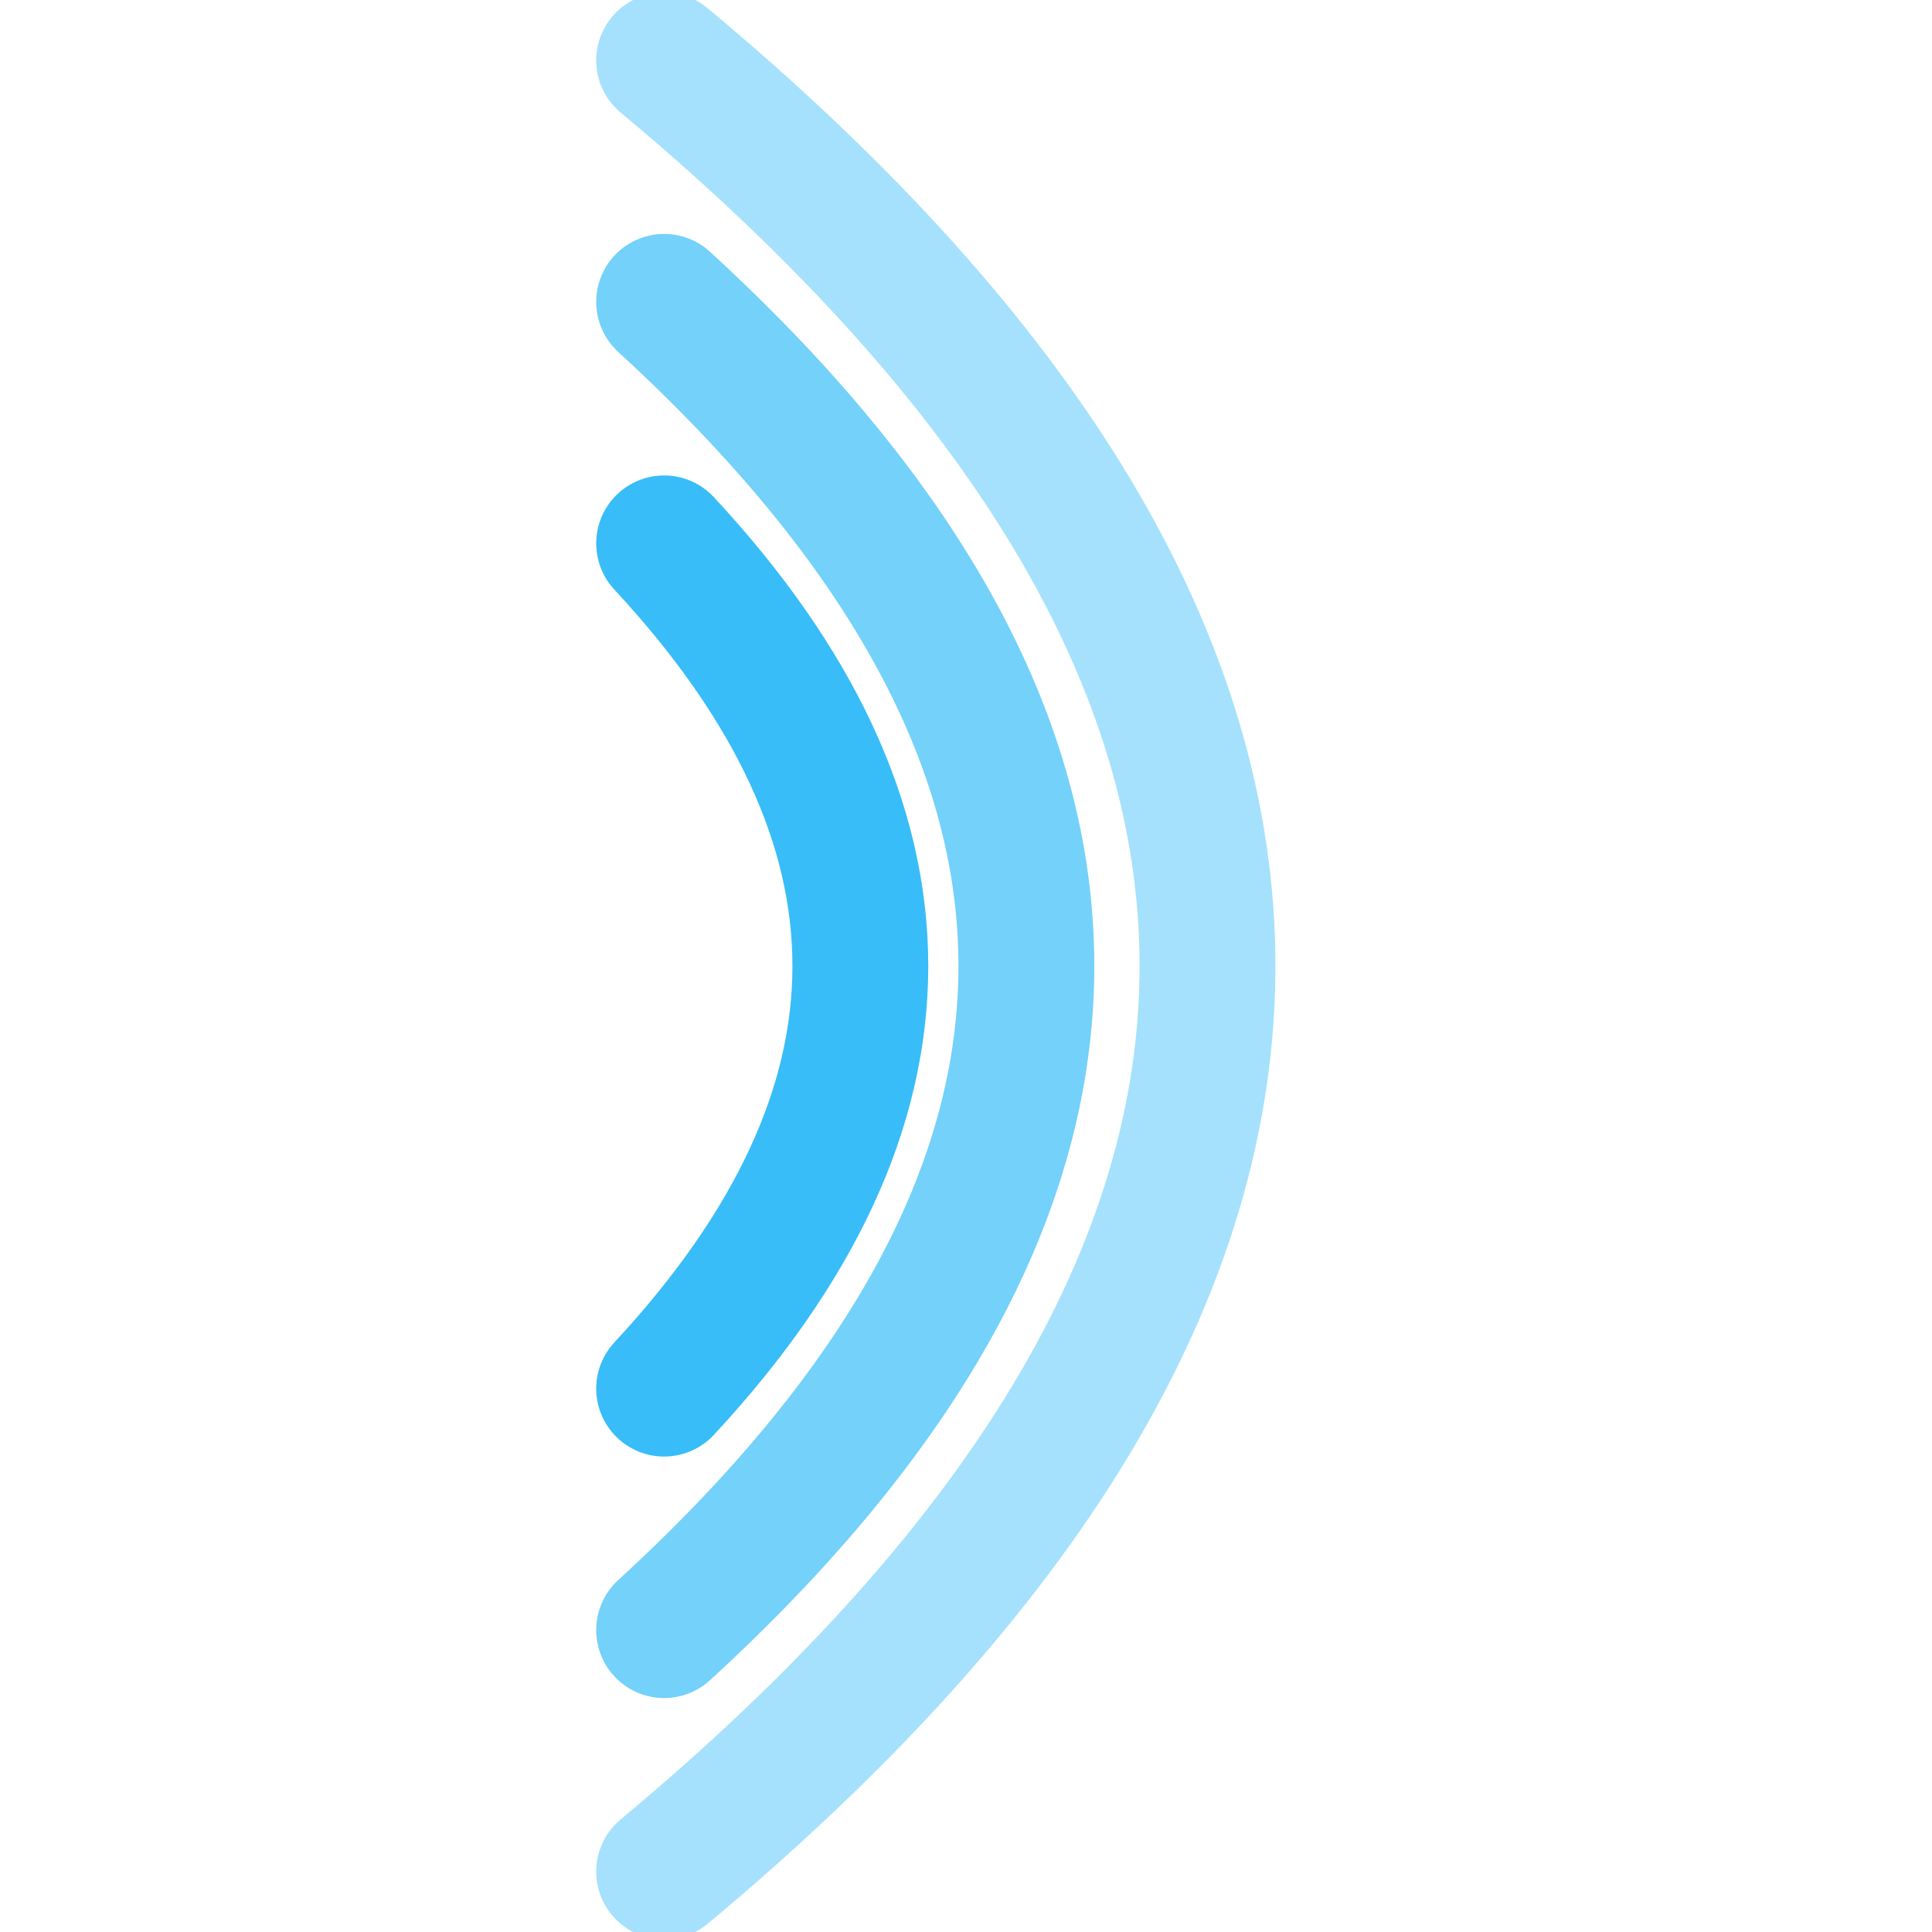
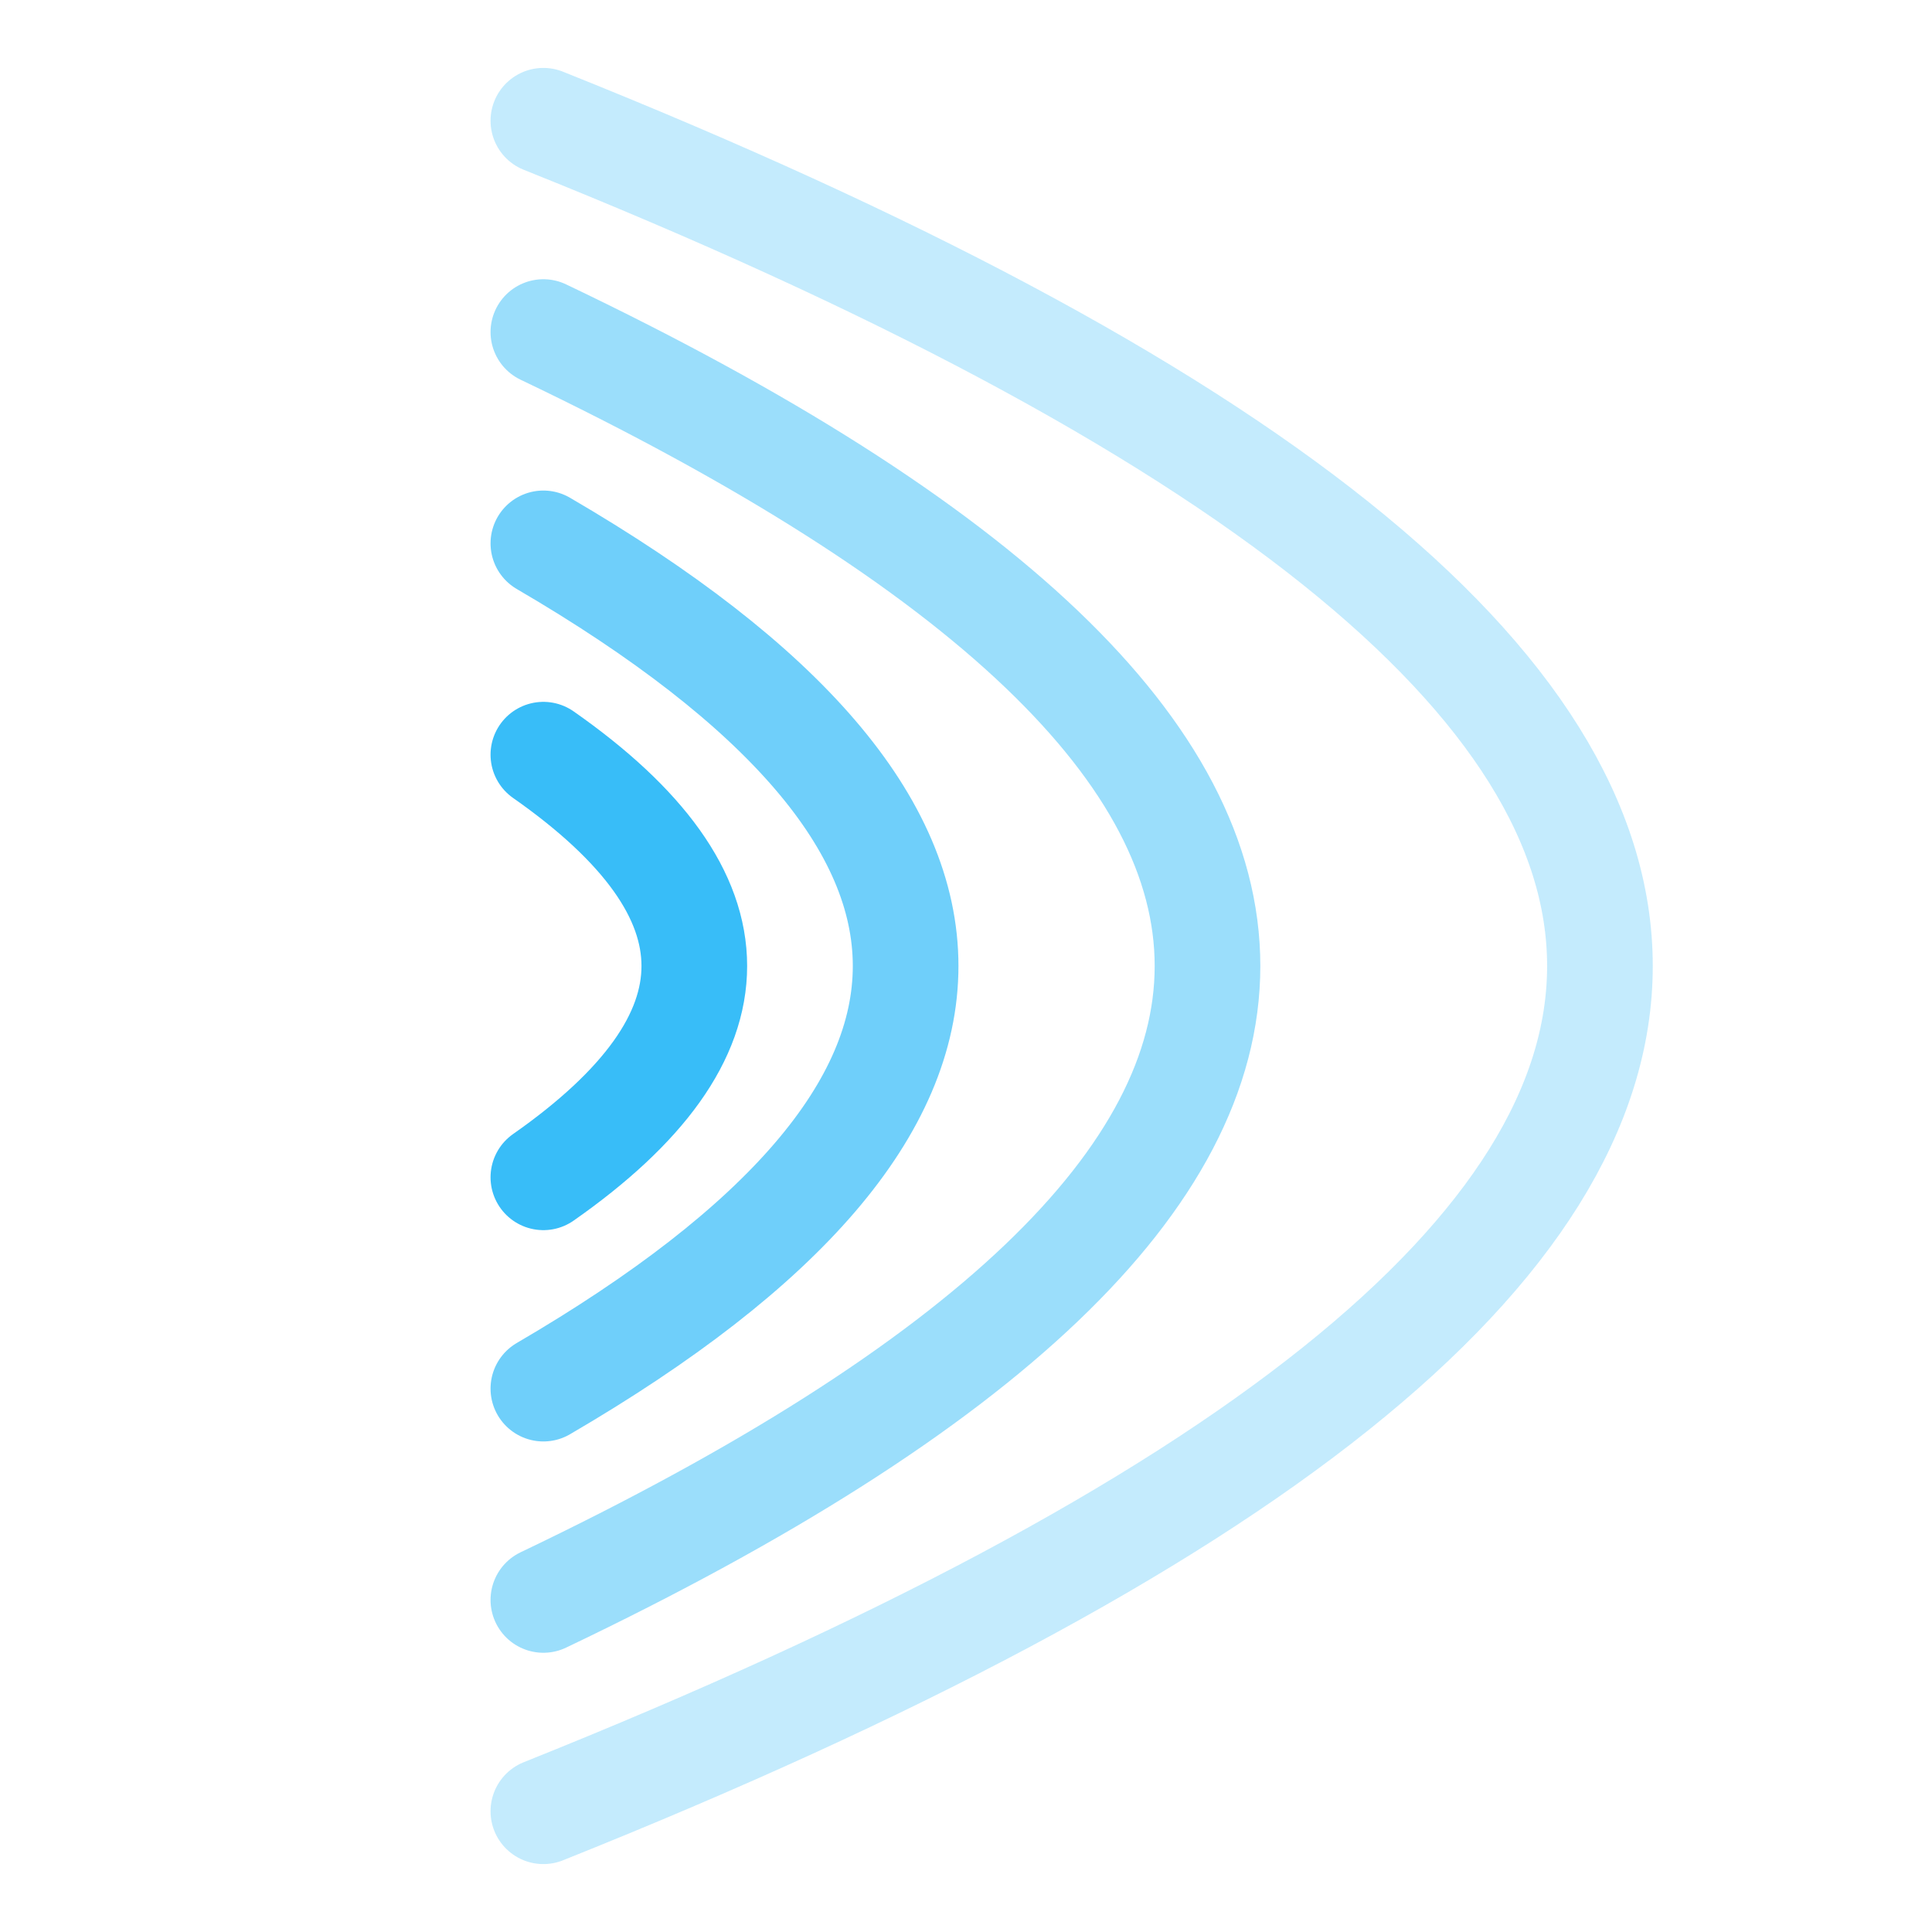
<svg xmlns="http://www.w3.org/2000/svg" viewBox="0 0 128 128" fill="none">
-   <path d="M44 36 Q70 64 44 92" stroke="#38BDF8" stroke-width="9" stroke-linecap="round" fill="none" opacity="1" />
-   <path d="M44 20 Q92 64 44 108" stroke="#38BDF8" stroke-width="9" stroke-linecap="round" fill="none" opacity="0.7" />
-   <path d="M44 4 Q116 64 44 124" stroke="#38BDF8" stroke-width="9" stroke-linecap="round" fill="none" opacity="0.45" />
+   <path d="M36 50 Q56 64 36 78" stroke="#38BDF8" stroke-width="7" stroke-linecap="round" fill="none" opacity="1" />
+   <path d="M36 36 Q84 64 36 92" stroke="#38BDF8" stroke-width="7" stroke-linecap="round" fill="none" opacity="0.72" />
+   <path d="M36 22 Q124 64 36 106" stroke="#38BDF8" stroke-width="7" stroke-linecap="round" fill="none" opacity="0.5" />
+   <path d="M36 8 Q176 64 36 120" stroke="#38BDF8" stroke-width="7" stroke-linecap="round" fill="none" opacity="0.3" />
</svg>
